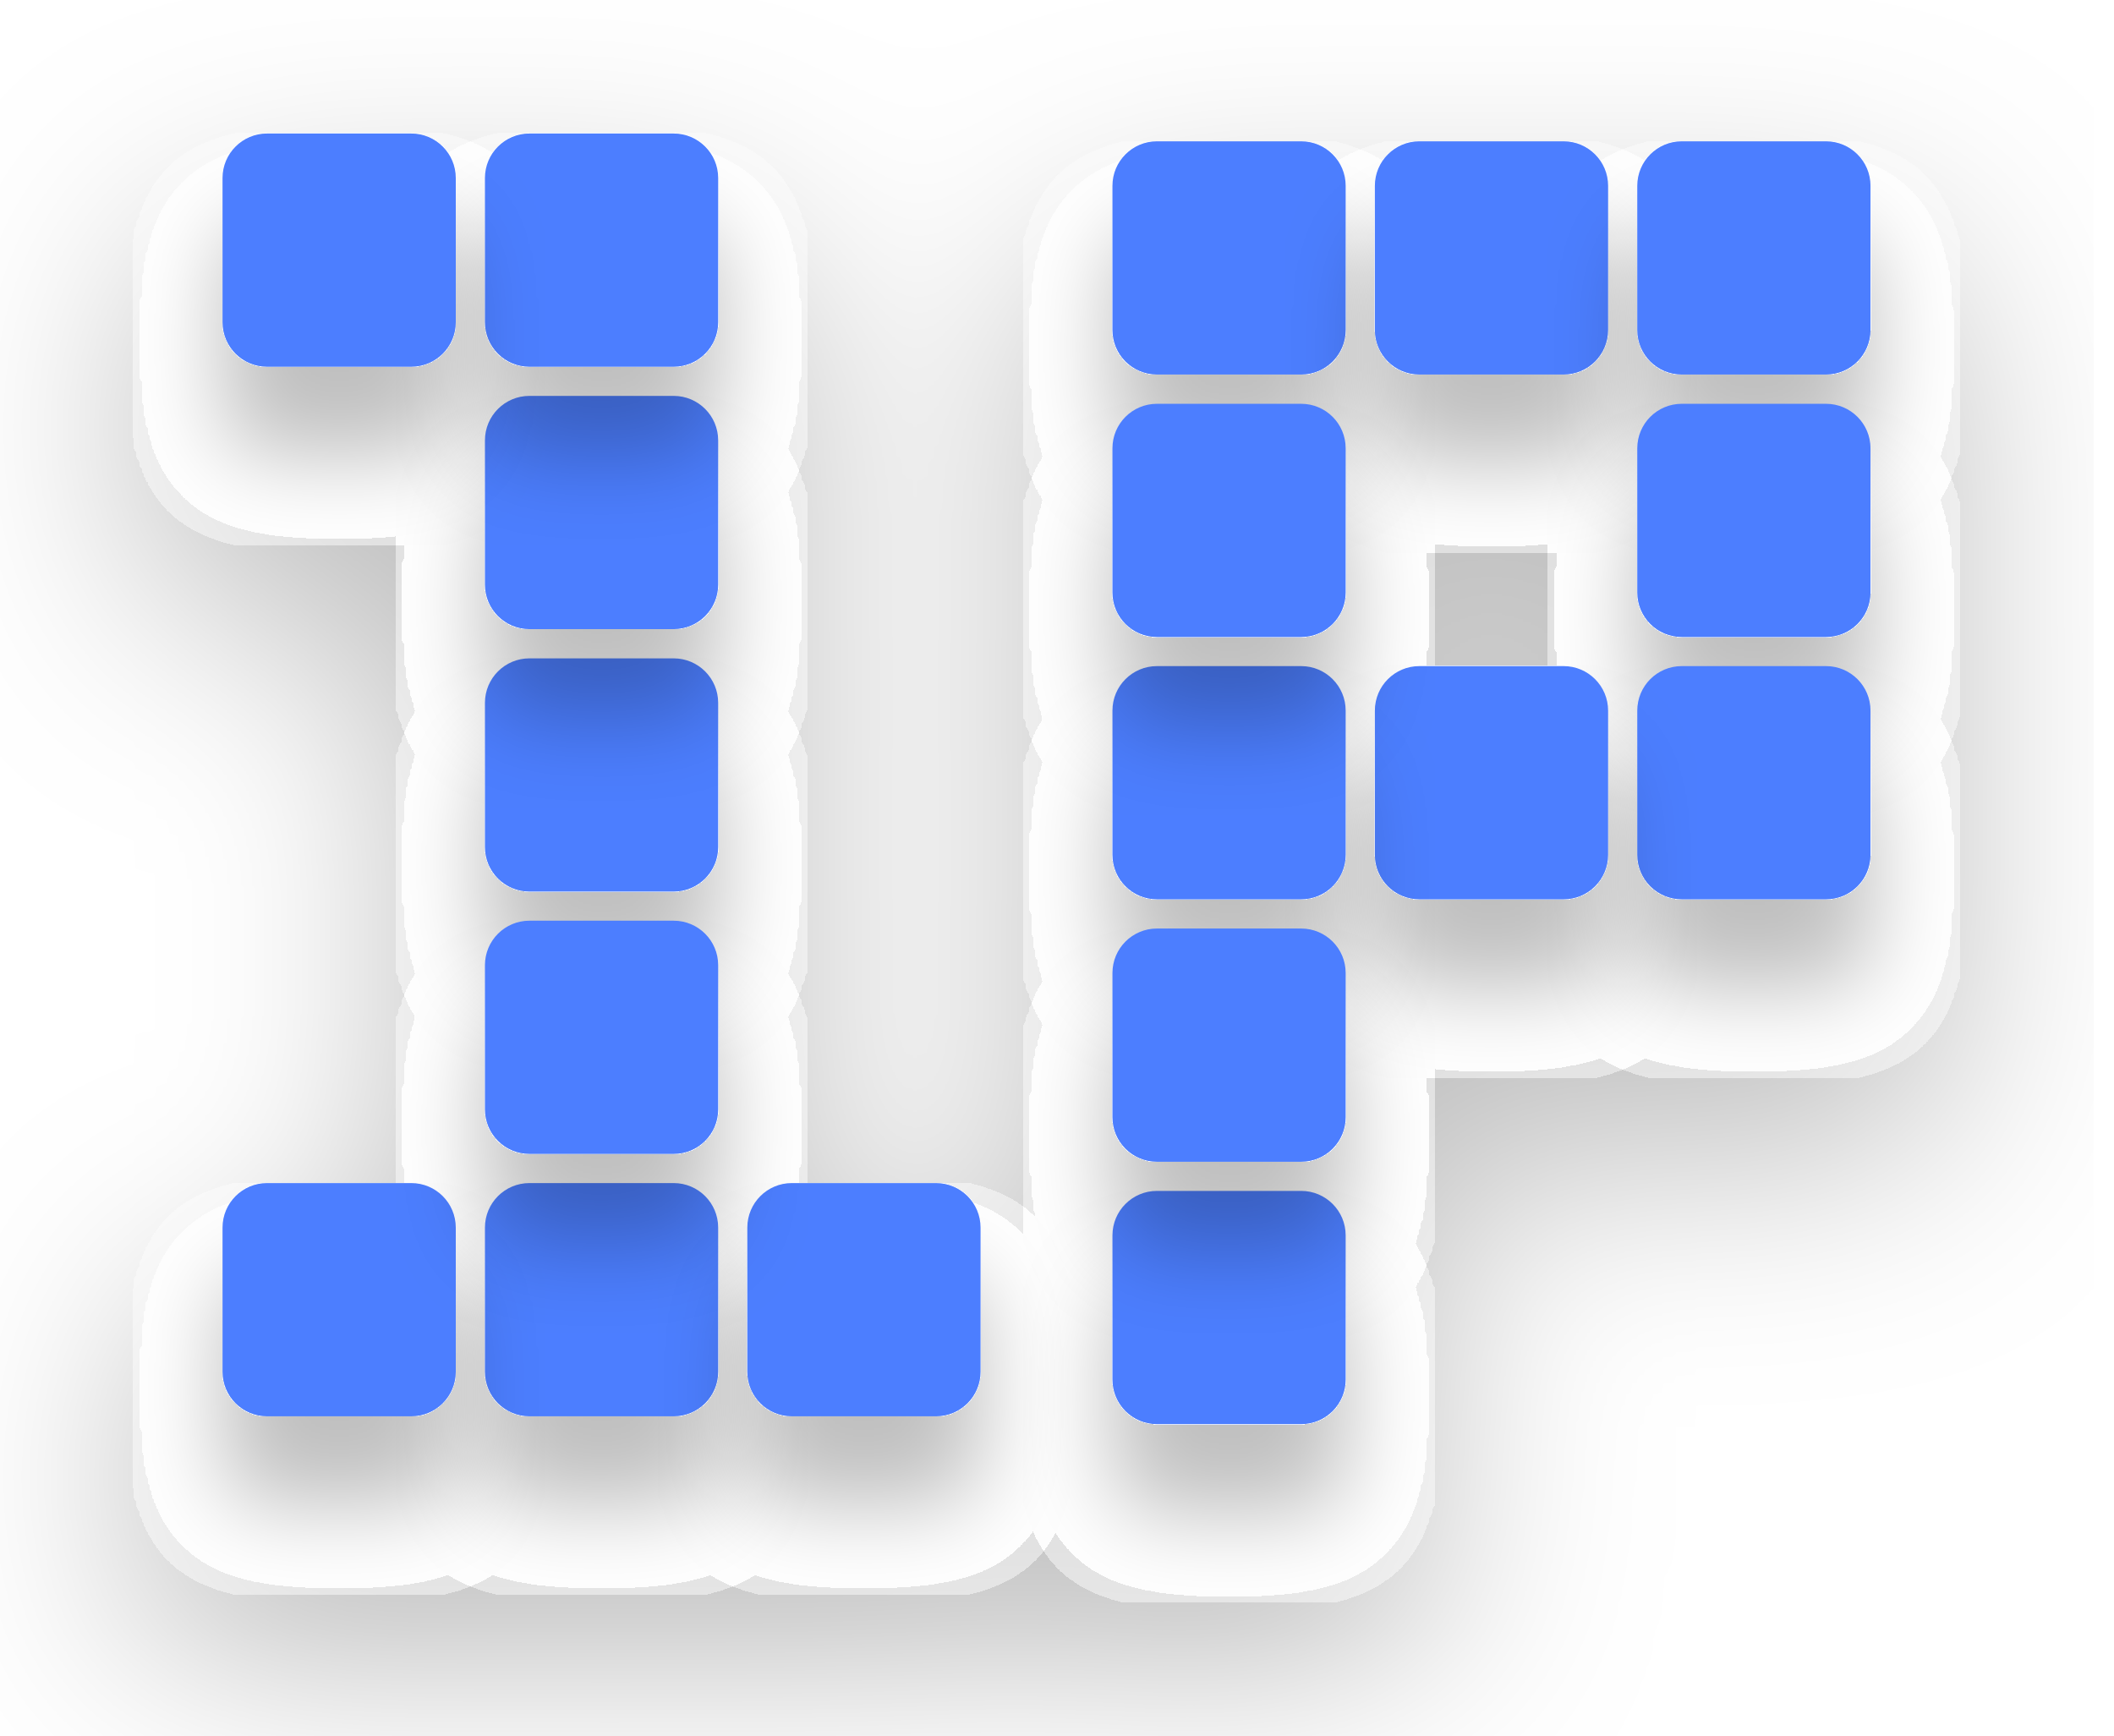
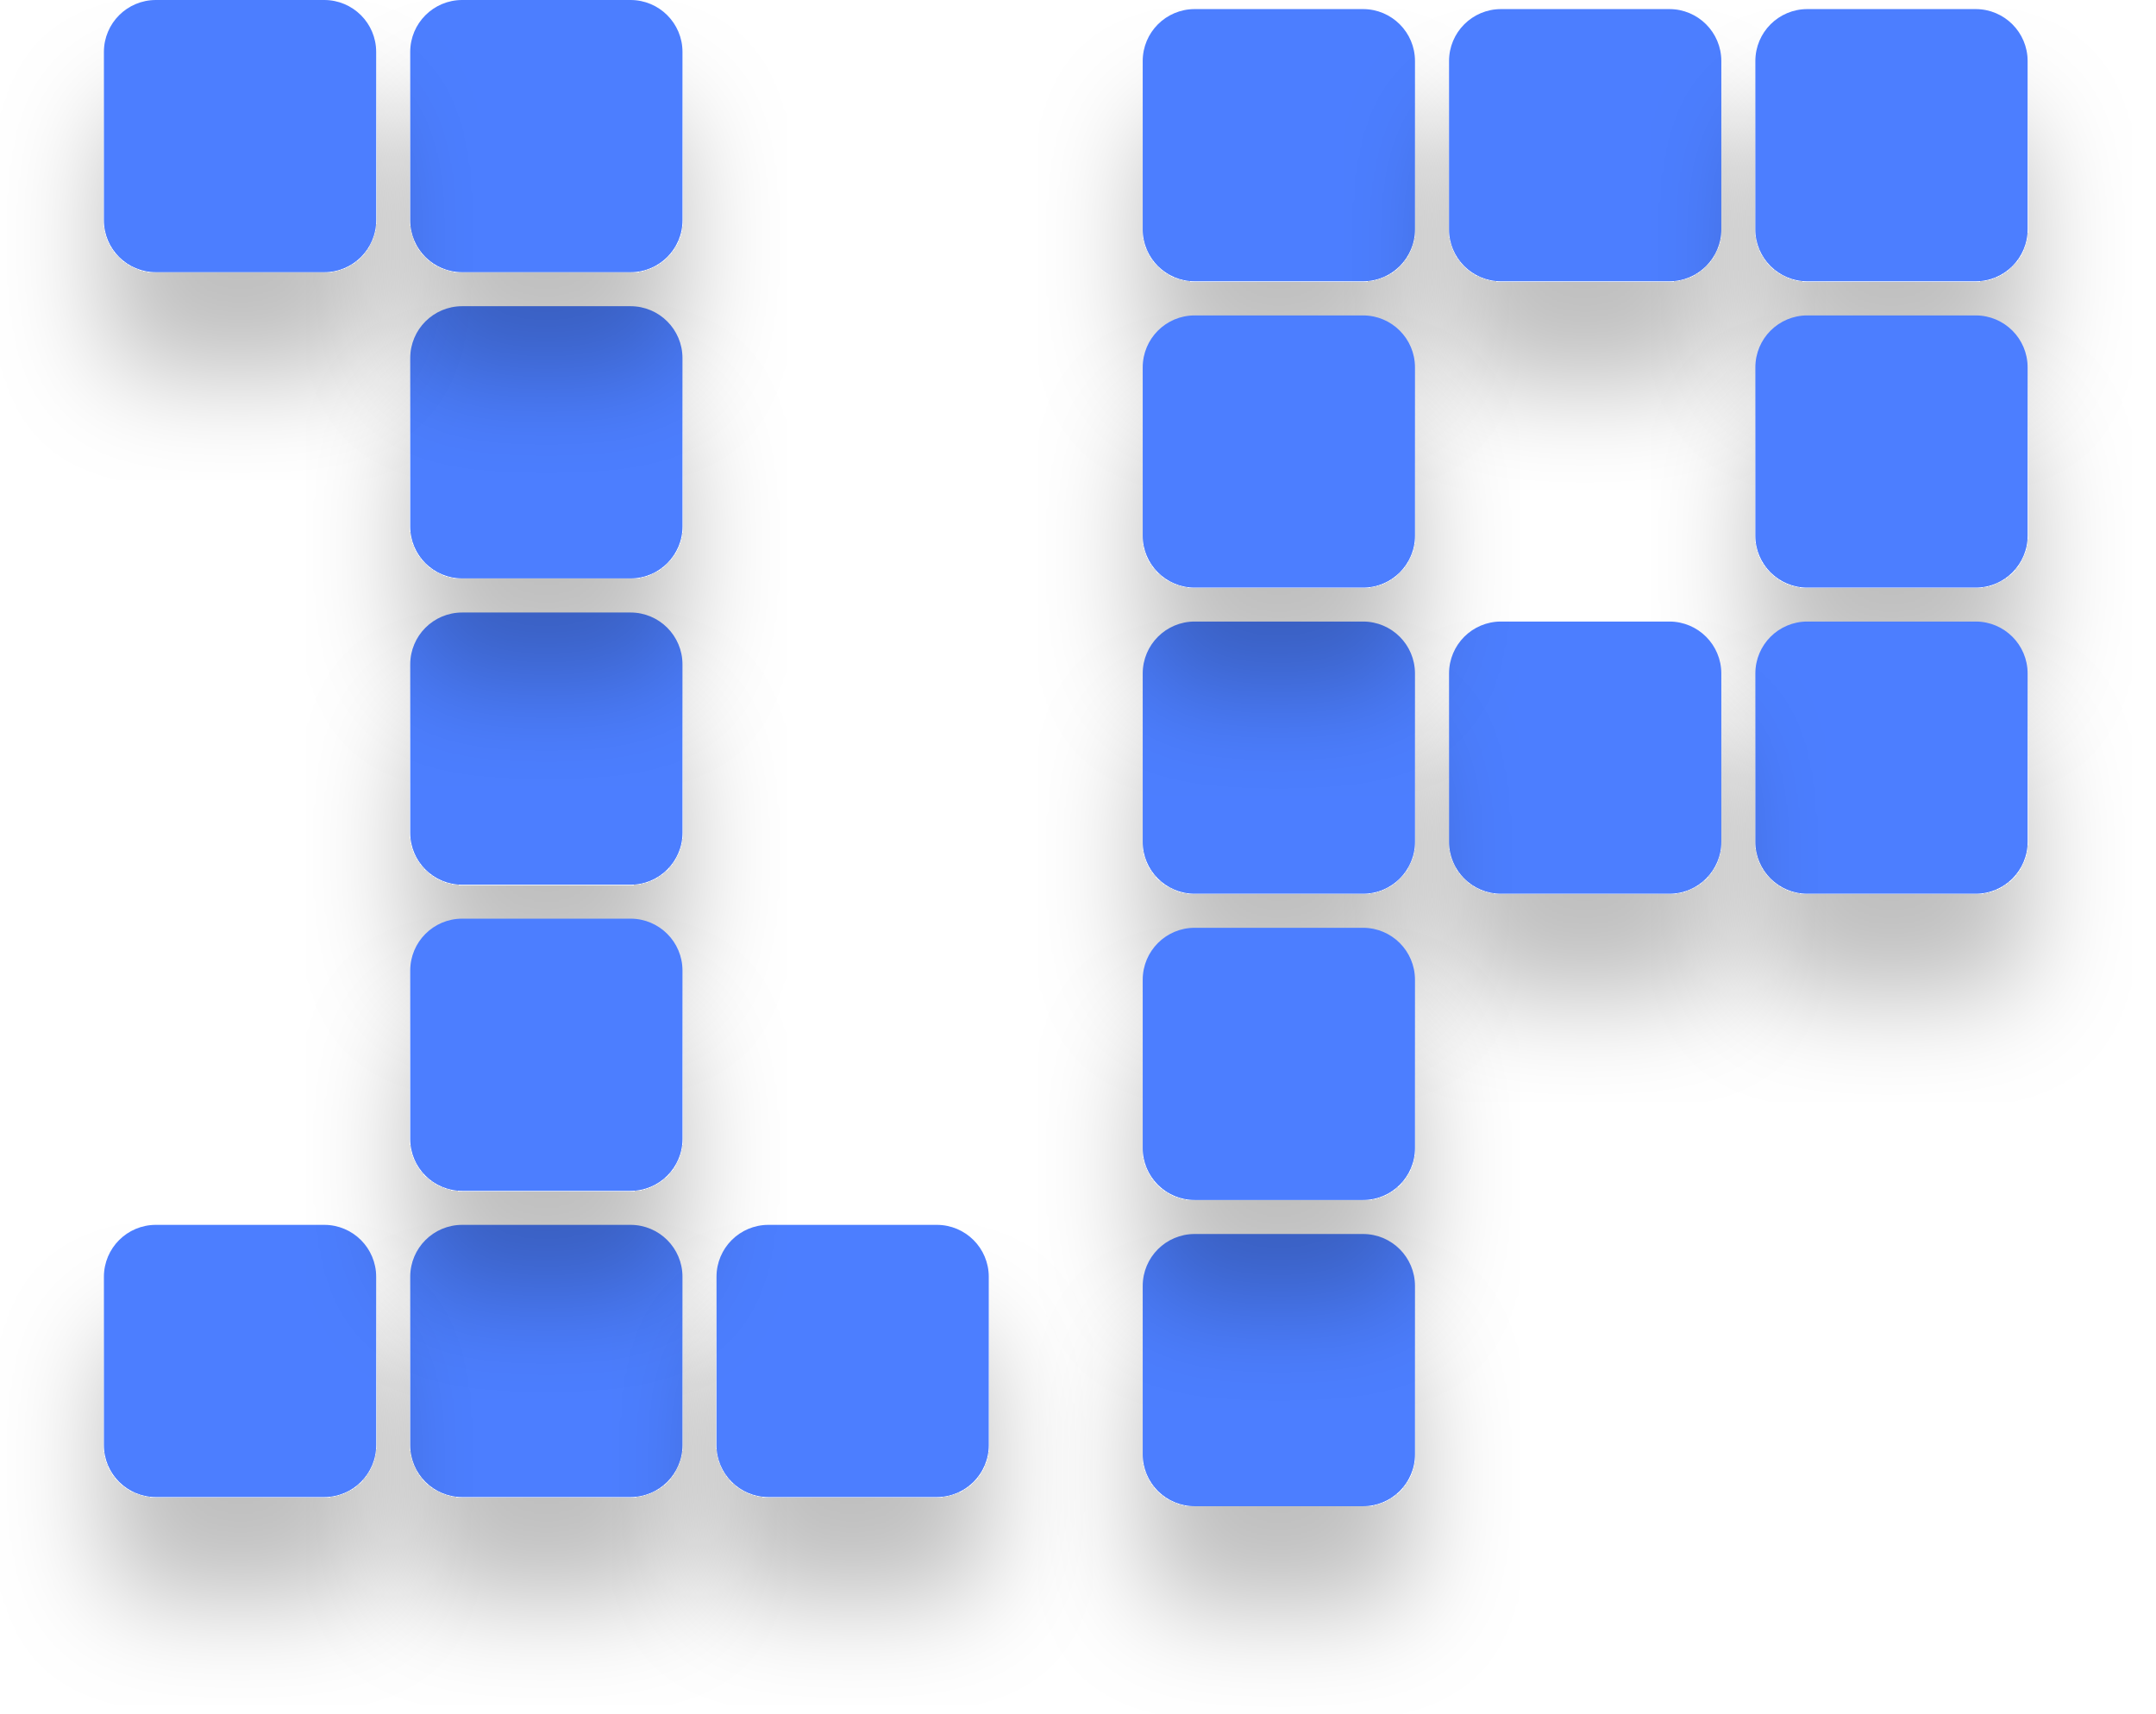
- <svg xmlns="http://www.w3.org/2000/svg" width="95" height="78" viewBox="0 0 95 78" fill="none">
+ <svg xmlns="http://www.w3.org/2000/svg" width="83" height="66" viewBox="0 0 83 66" fill="none">
  <g filter="url(#filter0_d_2109_1895)">
-     <g filter="url(#filter1_d_2109_1895)">
-       <rect x="21.792" y="29.586" width="10.482" height="10.482" rx="2" fill="#4C7EFF" />
-     </g>
-     <g filter="url(#filter2_d_2109_1895)">
-       <rect x="49.991" y="6.35" width="10.482" height="10.482" rx="2" fill="#4C7EFF" />
-     </g>
-     <g filter="url(#filter3_d_2109_1895)">
-       <rect x="61.784" y="6.35" width="10.482" height="10.482" rx="2" fill="#4C7EFF" />
-     </g>
-     <g filter="url(#filter4_d_2109_1895)">
-       <rect x="73.576" y="6.35" width="10.482" height="10.482" rx="2" fill="#4C7EFF" />
-     </g>
-     <g filter="url(#filter5_d_2109_1895)">
-       <rect x="73.576" y="18.146" width="10.482" height="10.482" rx="2" fill="#4C7EFF" />
-     </g>
-     <g filter="url(#filter6_d_2109_1895)">
-       <rect x="73.576" y="29.934" width="10.482" height="10.482" rx="2" fill="#4C7EFF" />
-     </g>
-     <g filter="url(#filter7_d_2109_1895)">
-       <rect x="61.784" y="29.934" width="10.482" height="10.482" rx="2" fill="#4C7EFF" />
-     </g>
-     <g filter="url(#filter8_d_2109_1895)">
-       <rect x="21.792" y="53.166" width="10.482" height="10.482" rx="2" fill="#4C7EFF" />
-     </g>
-     <g filter="url(#filter9_d_2109_1895)">
-       <rect x="33.583" y="53.166" width="10.482" height="10.482" rx="2" fill="#4C7EFF" />
-     </g>
-     <g filter="url(#filter10_d_2109_1895)">
-       <rect x="10" y="53.166" width="10.482" height="10.482" rx="2" fill="#4C7EFF" />
-     </g>
-     <g filter="url(#filter11_d_2109_1895)">
-       <rect x="21.792" y="41.375" width="10.482" height="10.482" rx="2" fill="#4C7EFF" />
-     </g>
-     <g filter="url(#filter12_d_2109_1895)">
-       <rect x="21.792" y="17.791" width="10.482" height="10.482" rx="2" fill="#4C7EFF" />
-     </g>
-     <g filter="url(#filter13_d_2109_1895)">
-       <rect x="21.792" y="6" width="10.482" height="10.482" rx="2" fill="#4C7EFF" />
-     </g>
-     <g filter="url(#filter14_d_2109_1895)">
-       <rect x="10" y="6" width="10.482" height="10.482" rx="2" fill="#4C7EFF" />
-     </g>
-     <g filter="url(#filter15_d_2109_1895)">
-       <rect x="49.991" y="53.518" width="10.482" height="10.482" rx="2" fill="#4C7EFF" />
-     </g>
-     <g filter="url(#filter16_d_2109_1895)">
-       <rect x="49.991" y="29.934" width="10.482" height="10.482" rx="2" fill="#4C7EFF" />
-     </g>
-     <g filter="url(#filter17_d_2109_1895)">
-       <rect x="49.991" y="18.146" width="10.482" height="10.482" rx="2" fill="#4C7EFF" />
-     </g>
-     <g filter="url(#filter18_d_2109_1895)">
-       <rect x="49.991" y="41.727" width="10.482" height="10.482" rx="2" fill="#4C7EFF" />
-     </g>
+     <rect x="15.792" y="23.586" width="10.482" height="10.482" rx="2" fill="#4C7EFF" />
+   </g>
+   <g filter="url(#filter1_d_2109_1895)">
+     <rect x="43.991" y="0.35" width="10.482" height="10.482" rx="2" fill="#4C7EFF" />
+   </g>
+   <g filter="url(#filter2_d_2109_1895)">
+     <rect x="55.784" y="0.35" width="10.482" height="10.482" rx="2" fill="#4C7EFF" />
+   </g>
+   <g filter="url(#filter3_d_2109_1895)">
+     <rect x="67.576" y="0.35" width="10.482" height="10.482" rx="2" fill="#4C7EFF" />
+   </g>
+   <g filter="url(#filter4_d_2109_1895)">
+     <rect x="67.576" y="12.146" width="10.482" height="10.482" rx="2" fill="#4C7EFF" />
+   </g>
+   <g filter="url(#filter5_d_2109_1895)">
+     <rect x="67.576" y="23.934" width="10.482" height="10.482" rx="2" fill="#4C7EFF" />
+   </g>
+   <g filter="url(#filter6_d_2109_1895)">
+     <rect x="55.784" y="23.934" width="10.482" height="10.482" rx="2" fill="#4C7EFF" />
+   </g>
+   <g filter="url(#filter7_d_2109_1895)">
+     <rect x="15.792" y="47.166" width="10.482" height="10.482" rx="2" fill="#4C7EFF" />
+   </g>
+   <g filter="url(#filter8_d_2109_1895)">
+     <rect x="27.583" y="47.166" width="10.482" height="10.482" rx="2" fill="#4C7EFF" />
+   </g>
+   <g filter="url(#filter9_d_2109_1895)">
+     <rect x="4" y="47.166" width="10.482" height="10.482" rx="2" fill="#4C7EFF" />
+   </g>
+   <g filter="url(#filter10_d_2109_1895)">
+     <rect x="15.792" y="35.375" width="10.482" height="10.482" rx="2" fill="#4C7EFF" />
+   </g>
+   <g filter="url(#filter11_d_2109_1895)">
+     <rect x="15.792" y="11.791" width="10.482" height="10.482" rx="2" fill="#4C7EFF" />
+   </g>
+   <g filter="url(#filter12_d_2109_1895)">
+     <rect x="15.792" width="10.482" height="10.482" rx="2" fill="#4C7EFF" />
+   </g>
+   <g filter="url(#filter13_d_2109_1895)">
+     <rect x="4" width="10.482" height="10.482" rx="2" fill="#4C7EFF" />
+   </g>
+   <g filter="url(#filter14_d_2109_1895)">
+     <rect x="43.991" y="47.518" width="10.482" height="10.482" rx="2" fill="#4C7EFF" />
+   </g>
+   <g filter="url(#filter15_d_2109_1895)">
+     <rect x="43.991" y="23.934" width="10.482" height="10.482" rx="2" fill="#4C7EFF" />
+   </g>
+   <g filter="url(#filter16_d_2109_1895)">
+     <rect x="43.991" y="12.146" width="10.482" height="10.482" rx="2" fill="#4C7EFF" />
+   </g>
+   <g filter="url(#filter17_d_2109_1895)">
+     <rect x="43.991" y="35.727" width="10.482" height="10.482" rx="2" fill="#4C7EFF" />
  </g>
  <defs>
-     <filter id="filter0_d_2109_1895" x="0" y="0" width="94.058" height="77.999" filterUnits="userSpaceOnUse" color-interpolation-filters="sRGB">
-       <feFlood flood-opacity="0" result="BackgroundImageFix" />
-       <feColorMatrix in="SourceAlpha" type="matrix" values="0 0 0 0 0 0 0 0 0 0 0 0 0 0 0 0 0 0 127 0" result="hardAlpha" />
-       <feOffset dy="4" />
-       <feGaussianBlur stdDeviation="5" />
-       <feComposite in2="hardAlpha" operator="out" />
-       <feColorMatrix type="matrix" values="0 0 0 0 0 0 0 0 0 0 0 0 0 0 0 0 0 0 0.25 0" />
-       <feBlend mode="normal" in2="BackgroundImageFix" result="effect1_dropShadow_2109_1895" />
-       <feBlend mode="normal" in="SourceGraphic" in2="effect1_dropShadow_2109_1895" result="shape" />
-     </filter>
-     <filter id="filter1_d_2109_1895" x="17.792" y="29.586" width="18.481" height="18.481" filterUnits="userSpaceOnUse" color-interpolation-filters="sRGB">
-       <feFlood flood-opacity="0" result="BackgroundImageFix" />
-       <feColorMatrix in="SourceAlpha" type="matrix" values="0 0 0 0 0 0 0 0 0 0 0 0 0 0 0 0 0 0 127 0" result="hardAlpha" />
-       <feOffset dy="4" />
-       <feGaussianBlur stdDeviation="2" />
-       <feComposite in2="hardAlpha" operator="out" />
-       <feColorMatrix type="matrix" values="0 0 0 0 0 0 0 0 0 0 0 0 0 0 0 0 0 0 0.25 0" />
-       <feBlend mode="normal" in2="BackgroundImageFix" result="effect1_dropShadow_2109_1895" />
-       <feBlend mode="normal" in="SourceGraphic" in2="effect1_dropShadow_2109_1895" result="shape" />
-     </filter>
-     <filter id="filter2_d_2109_1895" x="45.991" y="6.35" width="18.481" height="18.481" filterUnits="userSpaceOnUse" color-interpolation-filters="sRGB">
-       <feFlood flood-opacity="0" result="BackgroundImageFix" />
-       <feColorMatrix in="SourceAlpha" type="matrix" values="0 0 0 0 0 0 0 0 0 0 0 0 0 0 0 0 0 0 127 0" result="hardAlpha" />
-       <feOffset dy="4" />
-       <feGaussianBlur stdDeviation="2" />
-       <feComposite in2="hardAlpha" operator="out" />
-       <feColorMatrix type="matrix" values="0 0 0 0 0 0 0 0 0 0 0 0 0 0 0 0 0 0 0.25 0" />
-       <feBlend mode="normal" in2="BackgroundImageFix" result="effect1_dropShadow_2109_1895" />
-       <feBlend mode="normal" in="SourceGraphic" in2="effect1_dropShadow_2109_1895" result="shape" />
-     </filter>
-     <filter id="filter3_d_2109_1895" x="57.784" y="6.35" width="18.481" height="18.481" filterUnits="userSpaceOnUse" color-interpolation-filters="sRGB">
-       <feFlood flood-opacity="0" result="BackgroundImageFix" />
-       <feColorMatrix in="SourceAlpha" type="matrix" values="0 0 0 0 0 0 0 0 0 0 0 0 0 0 0 0 0 0 127 0" result="hardAlpha" />
-       <feOffset dy="4" />
-       <feGaussianBlur stdDeviation="2" />
-       <feComposite in2="hardAlpha" operator="out" />
-       <feColorMatrix type="matrix" values="0 0 0 0 0 0 0 0 0 0 0 0 0 0 0 0 0 0 0.25 0" />
-       <feBlend mode="normal" in2="BackgroundImageFix" result="effect1_dropShadow_2109_1895" />
-       <feBlend mode="normal" in="SourceGraphic" in2="effect1_dropShadow_2109_1895" result="shape" />
-     </filter>
-     <filter id="filter4_d_2109_1895" x="69.576" y="6.35" width="18.481" height="18.481" filterUnits="userSpaceOnUse" color-interpolation-filters="sRGB">
-       <feFlood flood-opacity="0" result="BackgroundImageFix" />
-       <feColorMatrix in="SourceAlpha" type="matrix" values="0 0 0 0 0 0 0 0 0 0 0 0 0 0 0 0 0 0 127 0" result="hardAlpha" />
-       <feOffset dy="4" />
-       <feGaussianBlur stdDeviation="2" />
-       <feComposite in2="hardAlpha" operator="out" />
-       <feColorMatrix type="matrix" values="0 0 0 0 0 0 0 0 0 0 0 0 0 0 0 0 0 0 0.25 0" />
-       <feBlend mode="normal" in2="BackgroundImageFix" result="effect1_dropShadow_2109_1895" />
-       <feBlend mode="normal" in="SourceGraphic" in2="effect1_dropShadow_2109_1895" result="shape" />
-     </filter>
-     <filter id="filter5_d_2109_1895" x="69.576" y="18.146" width="18.481" height="18.481" filterUnits="userSpaceOnUse" color-interpolation-filters="sRGB">
-       <feFlood flood-opacity="0" result="BackgroundImageFix" />
-       <feColorMatrix in="SourceAlpha" type="matrix" values="0 0 0 0 0 0 0 0 0 0 0 0 0 0 0 0 0 0 127 0" result="hardAlpha" />
-       <feOffset dy="4" />
-       <feGaussianBlur stdDeviation="2" />
-       <feComposite in2="hardAlpha" operator="out" />
-       <feColorMatrix type="matrix" values="0 0 0 0 0 0 0 0 0 0 0 0 0 0 0 0 0 0 0.25 0" />
-       <feBlend mode="normal" in2="BackgroundImageFix" result="effect1_dropShadow_2109_1895" />
-       <feBlend mode="normal" in="SourceGraphic" in2="effect1_dropShadow_2109_1895" result="shape" />
-     </filter>
-     <filter id="filter6_d_2109_1895" x="69.576" y="29.934" width="18.481" height="18.481" filterUnits="userSpaceOnUse" color-interpolation-filters="sRGB">
-       <feFlood flood-opacity="0" result="BackgroundImageFix" />
-       <feColorMatrix in="SourceAlpha" type="matrix" values="0 0 0 0 0 0 0 0 0 0 0 0 0 0 0 0 0 0 127 0" result="hardAlpha" />
-       <feOffset dy="4" />
-       <feGaussianBlur stdDeviation="2" />
-       <feComposite in2="hardAlpha" operator="out" />
-       <feColorMatrix type="matrix" values="0 0 0 0 0 0 0 0 0 0 0 0 0 0 0 0 0 0 0.25 0" />
-       <feBlend mode="normal" in2="BackgroundImageFix" result="effect1_dropShadow_2109_1895" />
-       <feBlend mode="normal" in="SourceGraphic" in2="effect1_dropShadow_2109_1895" result="shape" />
-     </filter>
-     <filter id="filter7_d_2109_1895" x="57.784" y="29.934" width="18.481" height="18.481" filterUnits="userSpaceOnUse" color-interpolation-filters="sRGB">
-       <feFlood flood-opacity="0" result="BackgroundImageFix" />
-       <feColorMatrix in="SourceAlpha" type="matrix" values="0 0 0 0 0 0 0 0 0 0 0 0 0 0 0 0 0 0 127 0" result="hardAlpha" />
-       <feOffset dy="4" />
-       <feGaussianBlur stdDeviation="2" />
-       <feComposite in2="hardAlpha" operator="out" />
-       <feColorMatrix type="matrix" values="0 0 0 0 0 0 0 0 0 0 0 0 0 0 0 0 0 0 0.25 0" />
-       <feBlend mode="normal" in2="BackgroundImageFix" result="effect1_dropShadow_2109_1895" />
-       <feBlend mode="normal" in="SourceGraphic" in2="effect1_dropShadow_2109_1895" result="shape" />
-     </filter>
-     <filter id="filter8_d_2109_1895" x="17.792" y="53.166" width="18.481" height="18.481" filterUnits="userSpaceOnUse" color-interpolation-filters="sRGB">
-       <feFlood flood-opacity="0" result="BackgroundImageFix" />
-       <feColorMatrix in="SourceAlpha" type="matrix" values="0 0 0 0 0 0 0 0 0 0 0 0 0 0 0 0 0 0 127 0" result="hardAlpha" />
-       <feOffset dy="4" />
-       <feGaussianBlur stdDeviation="2" />
-       <feComposite in2="hardAlpha" operator="out" />
-       <feColorMatrix type="matrix" values="0 0 0 0 0 0 0 0 0 0 0 0 0 0 0 0 0 0 0.25 0" />
-       <feBlend mode="normal" in2="BackgroundImageFix" result="effect1_dropShadow_2109_1895" />
-       <feBlend mode="normal" in="SourceGraphic" in2="effect1_dropShadow_2109_1895" result="shape" />
-     </filter>
-     <filter id="filter9_d_2109_1895" x="29.583" y="53.166" width="18.481" height="18.481" filterUnits="userSpaceOnUse" color-interpolation-filters="sRGB">
-       <feFlood flood-opacity="0" result="BackgroundImageFix" />
-       <feColorMatrix in="SourceAlpha" type="matrix" values="0 0 0 0 0 0 0 0 0 0 0 0 0 0 0 0 0 0 127 0" result="hardAlpha" />
-       <feOffset dy="4" />
-       <feGaussianBlur stdDeviation="2" />
-       <feComposite in2="hardAlpha" operator="out" />
-       <feColorMatrix type="matrix" values="0 0 0 0 0 0 0 0 0 0 0 0 0 0 0 0 0 0 0.25 0" />
-       <feBlend mode="normal" in2="BackgroundImageFix" result="effect1_dropShadow_2109_1895" />
-       <feBlend mode="normal" in="SourceGraphic" in2="effect1_dropShadow_2109_1895" result="shape" />
-     </filter>
-     <filter id="filter10_d_2109_1895" x="6" y="53.166" width="18.481" height="18.481" filterUnits="userSpaceOnUse" color-interpolation-filters="sRGB">
-       <feFlood flood-opacity="0" result="BackgroundImageFix" />
-       <feColorMatrix in="SourceAlpha" type="matrix" values="0 0 0 0 0 0 0 0 0 0 0 0 0 0 0 0 0 0 127 0" result="hardAlpha" />
-       <feOffset dy="4" />
-       <feGaussianBlur stdDeviation="2" />
-       <feComposite in2="hardAlpha" operator="out" />
-       <feColorMatrix type="matrix" values="0 0 0 0 0 0 0 0 0 0 0 0 0 0 0 0 0 0 0.25 0" />
-       <feBlend mode="normal" in2="BackgroundImageFix" result="effect1_dropShadow_2109_1895" />
-       <feBlend mode="normal" in="SourceGraphic" in2="effect1_dropShadow_2109_1895" result="shape" />
-     </filter>
-     <filter id="filter11_d_2109_1895" x="17.792" y="41.375" width="18.481" height="18.481" filterUnits="userSpaceOnUse" color-interpolation-filters="sRGB">
-       <feFlood flood-opacity="0" result="BackgroundImageFix" />
-       <feColorMatrix in="SourceAlpha" type="matrix" values="0 0 0 0 0 0 0 0 0 0 0 0 0 0 0 0 0 0 127 0" result="hardAlpha" />
-       <feOffset dy="4" />
-       <feGaussianBlur stdDeviation="2" />
-       <feComposite in2="hardAlpha" operator="out" />
-       <feColorMatrix type="matrix" values="0 0 0 0 0 0 0 0 0 0 0 0 0 0 0 0 0 0 0.25 0" />
-       <feBlend mode="normal" in2="BackgroundImageFix" result="effect1_dropShadow_2109_1895" />
-       <feBlend mode="normal" in="SourceGraphic" in2="effect1_dropShadow_2109_1895" result="shape" />
-     </filter>
-     <filter id="filter12_d_2109_1895" x="17.792" y="17.791" width="18.481" height="18.481" filterUnits="userSpaceOnUse" color-interpolation-filters="sRGB">
-       <feFlood flood-opacity="0" result="BackgroundImageFix" />
-       <feColorMatrix in="SourceAlpha" type="matrix" values="0 0 0 0 0 0 0 0 0 0 0 0 0 0 0 0 0 0 127 0" result="hardAlpha" />
-       <feOffset dy="4" />
-       <feGaussianBlur stdDeviation="2" />
-       <feComposite in2="hardAlpha" operator="out" />
-       <feColorMatrix type="matrix" values="0 0 0 0 0 0 0 0 0 0 0 0 0 0 0 0 0 0 0.25 0" />
-       <feBlend mode="normal" in2="BackgroundImageFix" result="effect1_dropShadow_2109_1895" />
-       <feBlend mode="normal" in="SourceGraphic" in2="effect1_dropShadow_2109_1895" result="shape" />
-     </filter>
-     <filter id="filter13_d_2109_1895" x="17.792" y="6" width="18.481" height="18.481" filterUnits="userSpaceOnUse" color-interpolation-filters="sRGB">
-       <feFlood flood-opacity="0" result="BackgroundImageFix" />
-       <feColorMatrix in="SourceAlpha" type="matrix" values="0 0 0 0 0 0 0 0 0 0 0 0 0 0 0 0 0 0 127 0" result="hardAlpha" />
-       <feOffset dy="4" />
-       <feGaussianBlur stdDeviation="2" />
-       <feComposite in2="hardAlpha" operator="out" />
-       <feColorMatrix type="matrix" values="0 0 0 0 0 0 0 0 0 0 0 0 0 0 0 0 0 0 0.25 0" />
-       <feBlend mode="normal" in2="BackgroundImageFix" result="effect1_dropShadow_2109_1895" />
-       <feBlend mode="normal" in="SourceGraphic" in2="effect1_dropShadow_2109_1895" result="shape" />
-     </filter>
-     <filter id="filter14_d_2109_1895" x="6" y="6" width="18.481" height="18.481" filterUnits="userSpaceOnUse" color-interpolation-filters="sRGB">
-       <feFlood flood-opacity="0" result="BackgroundImageFix" />
-       <feColorMatrix in="SourceAlpha" type="matrix" values="0 0 0 0 0 0 0 0 0 0 0 0 0 0 0 0 0 0 127 0" result="hardAlpha" />
-       <feOffset dy="4" />
-       <feGaussianBlur stdDeviation="2" />
-       <feComposite in2="hardAlpha" operator="out" />
-       <feColorMatrix type="matrix" values="0 0 0 0 0 0 0 0 0 0 0 0 0 0 0 0 0 0 0.25 0" />
-       <feBlend mode="normal" in2="BackgroundImageFix" result="effect1_dropShadow_2109_1895" />
-       <feBlend mode="normal" in="SourceGraphic" in2="effect1_dropShadow_2109_1895" result="shape" />
-     </filter>
-     <filter id="filter15_d_2109_1895" x="45.991" y="53.518" width="18.481" height="18.481" filterUnits="userSpaceOnUse" color-interpolation-filters="sRGB">
-       <feFlood flood-opacity="0" result="BackgroundImageFix" />
-       <feColorMatrix in="SourceAlpha" type="matrix" values="0 0 0 0 0 0 0 0 0 0 0 0 0 0 0 0 0 0 127 0" result="hardAlpha" />
-       <feOffset dy="4" />
-       <feGaussianBlur stdDeviation="2" />
-       <feComposite in2="hardAlpha" operator="out" />
-       <feColorMatrix type="matrix" values="0 0 0 0 0 0 0 0 0 0 0 0 0 0 0 0 0 0 0.25 0" />
-       <feBlend mode="normal" in2="BackgroundImageFix" result="effect1_dropShadow_2109_1895" />
-       <feBlend mode="normal" in="SourceGraphic" in2="effect1_dropShadow_2109_1895" result="shape" />
-     </filter>
-     <filter id="filter16_d_2109_1895" x="45.991" y="29.934" width="18.481" height="18.481" filterUnits="userSpaceOnUse" color-interpolation-filters="sRGB">
-       <feFlood flood-opacity="0" result="BackgroundImageFix" />
-       <feColorMatrix in="SourceAlpha" type="matrix" values="0 0 0 0 0 0 0 0 0 0 0 0 0 0 0 0 0 0 127 0" result="hardAlpha" />
-       <feOffset dy="4" />
-       <feGaussianBlur stdDeviation="2" />
-       <feComposite in2="hardAlpha" operator="out" />
-       <feColorMatrix type="matrix" values="0 0 0 0 0 0 0 0 0 0 0 0 0 0 0 0 0 0 0.25 0" />
-       <feBlend mode="normal" in2="BackgroundImageFix" result="effect1_dropShadow_2109_1895" />
-       <feBlend mode="normal" in="SourceGraphic" in2="effect1_dropShadow_2109_1895" result="shape" />
-     </filter>
-     <filter id="filter17_d_2109_1895" x="45.991" y="18.146" width="18.481" height="18.481" filterUnits="userSpaceOnUse" color-interpolation-filters="sRGB">
-       <feFlood flood-opacity="0" result="BackgroundImageFix" />
-       <feColorMatrix in="SourceAlpha" type="matrix" values="0 0 0 0 0 0 0 0 0 0 0 0 0 0 0 0 0 0 127 0" result="hardAlpha" />
-       <feOffset dy="4" />
-       <feGaussianBlur stdDeviation="2" />
-       <feComposite in2="hardAlpha" operator="out" />
-       <feColorMatrix type="matrix" values="0 0 0 0 0 0 0 0 0 0 0 0 0 0 0 0 0 0 0.25 0" />
-       <feBlend mode="normal" in2="BackgroundImageFix" result="effect1_dropShadow_2109_1895" />
-       <feBlend mode="normal" in="SourceGraphic" in2="effect1_dropShadow_2109_1895" result="shape" />
-     </filter>
-     <filter id="filter18_d_2109_1895" x="45.991" y="41.727" width="18.481" height="18.481" filterUnits="userSpaceOnUse" color-interpolation-filters="sRGB">
+     <filter id="filter0_d_2109_1895" x="11.792" y="23.586" width="18.481" height="18.481" filterUnits="userSpaceOnUse" color-interpolation-filters="sRGB">
+       <feFlood flood-opacity="0" result="BackgroundImageFix" />
+       <feColorMatrix in="SourceAlpha" type="matrix" values="0 0 0 0 0 0 0 0 0 0 0 0 0 0 0 0 0 0 127 0" result="hardAlpha" />
+       <feOffset dy="4" />
+       <feGaussianBlur stdDeviation="2" />
+       <feComposite in2="hardAlpha" operator="out" />
+       <feColorMatrix type="matrix" values="0 0 0 0 0 0 0 0 0 0 0 0 0 0 0 0 0 0 0.25 0" />
+       <feBlend mode="normal" in2="BackgroundImageFix" result="effect1_dropShadow_2109_1895" />
+       <feBlend mode="normal" in="SourceGraphic" in2="effect1_dropShadow_2109_1895" result="shape" />
+     </filter>
+     <filter id="filter1_d_2109_1895" x="39.991" y="0.35" width="18.481" height="18.481" filterUnits="userSpaceOnUse" color-interpolation-filters="sRGB">
+       <feFlood flood-opacity="0" result="BackgroundImageFix" />
+       <feColorMatrix in="SourceAlpha" type="matrix" values="0 0 0 0 0 0 0 0 0 0 0 0 0 0 0 0 0 0 127 0" result="hardAlpha" />
+       <feOffset dy="4" />
+       <feGaussianBlur stdDeviation="2" />
+       <feComposite in2="hardAlpha" operator="out" />
+       <feColorMatrix type="matrix" values="0 0 0 0 0 0 0 0 0 0 0 0 0 0 0 0 0 0 0.25 0" />
+       <feBlend mode="normal" in2="BackgroundImageFix" result="effect1_dropShadow_2109_1895" />
+       <feBlend mode="normal" in="SourceGraphic" in2="effect1_dropShadow_2109_1895" result="shape" />
+     </filter>
+     <filter id="filter2_d_2109_1895" x="51.784" y="0.35" width="18.481" height="18.481" filterUnits="userSpaceOnUse" color-interpolation-filters="sRGB">
+       <feFlood flood-opacity="0" result="BackgroundImageFix" />
+       <feColorMatrix in="SourceAlpha" type="matrix" values="0 0 0 0 0 0 0 0 0 0 0 0 0 0 0 0 0 0 127 0" result="hardAlpha" />
+       <feOffset dy="4" />
+       <feGaussianBlur stdDeviation="2" />
+       <feComposite in2="hardAlpha" operator="out" />
+       <feColorMatrix type="matrix" values="0 0 0 0 0 0 0 0 0 0 0 0 0 0 0 0 0 0 0.25 0" />
+       <feBlend mode="normal" in2="BackgroundImageFix" result="effect1_dropShadow_2109_1895" />
+       <feBlend mode="normal" in="SourceGraphic" in2="effect1_dropShadow_2109_1895" result="shape" />
+     </filter>
+     <filter id="filter3_d_2109_1895" x="63.576" y="0.35" width="18.481" height="18.481" filterUnits="userSpaceOnUse" color-interpolation-filters="sRGB">
+       <feFlood flood-opacity="0" result="BackgroundImageFix" />
+       <feColorMatrix in="SourceAlpha" type="matrix" values="0 0 0 0 0 0 0 0 0 0 0 0 0 0 0 0 0 0 127 0" result="hardAlpha" />
+       <feOffset dy="4" />
+       <feGaussianBlur stdDeviation="2" />
+       <feComposite in2="hardAlpha" operator="out" />
+       <feColorMatrix type="matrix" values="0 0 0 0 0 0 0 0 0 0 0 0 0 0 0 0 0 0 0.25 0" />
+       <feBlend mode="normal" in2="BackgroundImageFix" result="effect1_dropShadow_2109_1895" />
+       <feBlend mode="normal" in="SourceGraphic" in2="effect1_dropShadow_2109_1895" result="shape" />
+     </filter>
+     <filter id="filter4_d_2109_1895" x="63.576" y="12.146" width="18.481" height="18.481" filterUnits="userSpaceOnUse" color-interpolation-filters="sRGB">
+       <feFlood flood-opacity="0" result="BackgroundImageFix" />
+       <feColorMatrix in="SourceAlpha" type="matrix" values="0 0 0 0 0 0 0 0 0 0 0 0 0 0 0 0 0 0 127 0" result="hardAlpha" />
+       <feOffset dy="4" />
+       <feGaussianBlur stdDeviation="2" />
+       <feComposite in2="hardAlpha" operator="out" />
+       <feColorMatrix type="matrix" values="0 0 0 0 0 0 0 0 0 0 0 0 0 0 0 0 0 0 0.25 0" />
+       <feBlend mode="normal" in2="BackgroundImageFix" result="effect1_dropShadow_2109_1895" />
+       <feBlend mode="normal" in="SourceGraphic" in2="effect1_dropShadow_2109_1895" result="shape" />
+     </filter>
+     <filter id="filter5_d_2109_1895" x="63.576" y="23.934" width="18.481" height="18.481" filterUnits="userSpaceOnUse" color-interpolation-filters="sRGB">
+       <feFlood flood-opacity="0" result="BackgroundImageFix" />
+       <feColorMatrix in="SourceAlpha" type="matrix" values="0 0 0 0 0 0 0 0 0 0 0 0 0 0 0 0 0 0 127 0" result="hardAlpha" />
+       <feOffset dy="4" />
+       <feGaussianBlur stdDeviation="2" />
+       <feComposite in2="hardAlpha" operator="out" />
+       <feColorMatrix type="matrix" values="0 0 0 0 0 0 0 0 0 0 0 0 0 0 0 0 0 0 0.25 0" />
+       <feBlend mode="normal" in2="BackgroundImageFix" result="effect1_dropShadow_2109_1895" />
+       <feBlend mode="normal" in="SourceGraphic" in2="effect1_dropShadow_2109_1895" result="shape" />
+     </filter>
+     <filter id="filter6_d_2109_1895" x="51.784" y="23.934" width="18.481" height="18.481" filterUnits="userSpaceOnUse" color-interpolation-filters="sRGB">
+       <feFlood flood-opacity="0" result="BackgroundImageFix" />
+       <feColorMatrix in="SourceAlpha" type="matrix" values="0 0 0 0 0 0 0 0 0 0 0 0 0 0 0 0 0 0 127 0" result="hardAlpha" />
+       <feOffset dy="4" />
+       <feGaussianBlur stdDeviation="2" />
+       <feComposite in2="hardAlpha" operator="out" />
+       <feColorMatrix type="matrix" values="0 0 0 0 0 0 0 0 0 0 0 0 0 0 0 0 0 0 0.25 0" />
+       <feBlend mode="normal" in2="BackgroundImageFix" result="effect1_dropShadow_2109_1895" />
+       <feBlend mode="normal" in="SourceGraphic" in2="effect1_dropShadow_2109_1895" result="shape" />
+     </filter>
+     <filter id="filter7_d_2109_1895" x="11.792" y="47.166" width="18.481" height="18.481" filterUnits="userSpaceOnUse" color-interpolation-filters="sRGB">
+       <feFlood flood-opacity="0" result="BackgroundImageFix" />
+       <feColorMatrix in="SourceAlpha" type="matrix" values="0 0 0 0 0 0 0 0 0 0 0 0 0 0 0 0 0 0 127 0" result="hardAlpha" />
+       <feOffset dy="4" />
+       <feGaussianBlur stdDeviation="2" />
+       <feComposite in2="hardAlpha" operator="out" />
+       <feColorMatrix type="matrix" values="0 0 0 0 0 0 0 0 0 0 0 0 0 0 0 0 0 0 0.25 0" />
+       <feBlend mode="normal" in2="BackgroundImageFix" result="effect1_dropShadow_2109_1895" />
+       <feBlend mode="normal" in="SourceGraphic" in2="effect1_dropShadow_2109_1895" result="shape" />
+     </filter>
+     <filter id="filter8_d_2109_1895" x="23.583" y="47.166" width="18.481" height="18.481" filterUnits="userSpaceOnUse" color-interpolation-filters="sRGB">
+       <feFlood flood-opacity="0" result="BackgroundImageFix" />
+       <feColorMatrix in="SourceAlpha" type="matrix" values="0 0 0 0 0 0 0 0 0 0 0 0 0 0 0 0 0 0 127 0" result="hardAlpha" />
+       <feOffset dy="4" />
+       <feGaussianBlur stdDeviation="2" />
+       <feComposite in2="hardAlpha" operator="out" />
+       <feColorMatrix type="matrix" values="0 0 0 0 0 0 0 0 0 0 0 0 0 0 0 0 0 0 0.25 0" />
+       <feBlend mode="normal" in2="BackgroundImageFix" result="effect1_dropShadow_2109_1895" />
+       <feBlend mode="normal" in="SourceGraphic" in2="effect1_dropShadow_2109_1895" result="shape" />
+     </filter>
+     <filter id="filter9_d_2109_1895" x="0" y="47.166" width="18.481" height="18.481" filterUnits="userSpaceOnUse" color-interpolation-filters="sRGB">
+       <feFlood flood-opacity="0" result="BackgroundImageFix" />
+       <feColorMatrix in="SourceAlpha" type="matrix" values="0 0 0 0 0 0 0 0 0 0 0 0 0 0 0 0 0 0 127 0" result="hardAlpha" />
+       <feOffset dy="4" />
+       <feGaussianBlur stdDeviation="2" />
+       <feComposite in2="hardAlpha" operator="out" />
+       <feColorMatrix type="matrix" values="0 0 0 0 0 0 0 0 0 0 0 0 0 0 0 0 0 0 0.25 0" />
+       <feBlend mode="normal" in2="BackgroundImageFix" result="effect1_dropShadow_2109_1895" />
+       <feBlend mode="normal" in="SourceGraphic" in2="effect1_dropShadow_2109_1895" result="shape" />
+     </filter>
+     <filter id="filter10_d_2109_1895" x="11.792" y="35.375" width="18.481" height="18.481" filterUnits="userSpaceOnUse" color-interpolation-filters="sRGB">
+       <feFlood flood-opacity="0" result="BackgroundImageFix" />
+       <feColorMatrix in="SourceAlpha" type="matrix" values="0 0 0 0 0 0 0 0 0 0 0 0 0 0 0 0 0 0 127 0" result="hardAlpha" />
+       <feOffset dy="4" />
+       <feGaussianBlur stdDeviation="2" />
+       <feComposite in2="hardAlpha" operator="out" />
+       <feColorMatrix type="matrix" values="0 0 0 0 0 0 0 0 0 0 0 0 0 0 0 0 0 0 0.25 0" />
+       <feBlend mode="normal" in2="BackgroundImageFix" result="effect1_dropShadow_2109_1895" />
+       <feBlend mode="normal" in="SourceGraphic" in2="effect1_dropShadow_2109_1895" result="shape" />
+     </filter>
+     <filter id="filter11_d_2109_1895" x="11.792" y="11.791" width="18.481" height="18.481" filterUnits="userSpaceOnUse" color-interpolation-filters="sRGB">
+       <feFlood flood-opacity="0" result="BackgroundImageFix" />
+       <feColorMatrix in="SourceAlpha" type="matrix" values="0 0 0 0 0 0 0 0 0 0 0 0 0 0 0 0 0 0 127 0" result="hardAlpha" />
+       <feOffset dy="4" />
+       <feGaussianBlur stdDeviation="2" />
+       <feComposite in2="hardAlpha" operator="out" />
+       <feColorMatrix type="matrix" values="0 0 0 0 0 0 0 0 0 0 0 0 0 0 0 0 0 0 0.25 0" />
+       <feBlend mode="normal" in2="BackgroundImageFix" result="effect1_dropShadow_2109_1895" />
+       <feBlend mode="normal" in="SourceGraphic" in2="effect1_dropShadow_2109_1895" result="shape" />
+     </filter>
+     <filter id="filter12_d_2109_1895" x="11.792" y="0" width="18.481" height="18.481" filterUnits="userSpaceOnUse" color-interpolation-filters="sRGB">
+       <feFlood flood-opacity="0" result="BackgroundImageFix" />
+       <feColorMatrix in="SourceAlpha" type="matrix" values="0 0 0 0 0 0 0 0 0 0 0 0 0 0 0 0 0 0 127 0" result="hardAlpha" />
+       <feOffset dy="4" />
+       <feGaussianBlur stdDeviation="2" />
+       <feComposite in2="hardAlpha" operator="out" />
+       <feColorMatrix type="matrix" values="0 0 0 0 0 0 0 0 0 0 0 0 0 0 0 0 0 0 0.25 0" />
+       <feBlend mode="normal" in2="BackgroundImageFix" result="effect1_dropShadow_2109_1895" />
+       <feBlend mode="normal" in="SourceGraphic" in2="effect1_dropShadow_2109_1895" result="shape" />
+     </filter>
+     <filter id="filter13_d_2109_1895" x="0" y="0" width="18.481" height="18.481" filterUnits="userSpaceOnUse" color-interpolation-filters="sRGB">
+       <feFlood flood-opacity="0" result="BackgroundImageFix" />
+       <feColorMatrix in="SourceAlpha" type="matrix" values="0 0 0 0 0 0 0 0 0 0 0 0 0 0 0 0 0 0 127 0" result="hardAlpha" />
+       <feOffset dy="4" />
+       <feGaussianBlur stdDeviation="2" />
+       <feComposite in2="hardAlpha" operator="out" />
+       <feColorMatrix type="matrix" values="0 0 0 0 0 0 0 0 0 0 0 0 0 0 0 0 0 0 0.25 0" />
+       <feBlend mode="normal" in2="BackgroundImageFix" result="effect1_dropShadow_2109_1895" />
+       <feBlend mode="normal" in="SourceGraphic" in2="effect1_dropShadow_2109_1895" result="shape" />
+     </filter>
+     <filter id="filter14_d_2109_1895" x="39.991" y="47.518" width="18.481" height="18.481" filterUnits="userSpaceOnUse" color-interpolation-filters="sRGB">
+       <feFlood flood-opacity="0" result="BackgroundImageFix" />
+       <feColorMatrix in="SourceAlpha" type="matrix" values="0 0 0 0 0 0 0 0 0 0 0 0 0 0 0 0 0 0 127 0" result="hardAlpha" />
+       <feOffset dy="4" />
+       <feGaussianBlur stdDeviation="2" />
+       <feComposite in2="hardAlpha" operator="out" />
+       <feColorMatrix type="matrix" values="0 0 0 0 0 0 0 0 0 0 0 0 0 0 0 0 0 0 0.25 0" />
+       <feBlend mode="normal" in2="BackgroundImageFix" result="effect1_dropShadow_2109_1895" />
+       <feBlend mode="normal" in="SourceGraphic" in2="effect1_dropShadow_2109_1895" result="shape" />
+     </filter>
+     <filter id="filter15_d_2109_1895" x="39.991" y="23.934" width="18.481" height="18.481" filterUnits="userSpaceOnUse" color-interpolation-filters="sRGB">
+       <feFlood flood-opacity="0" result="BackgroundImageFix" />
+       <feColorMatrix in="SourceAlpha" type="matrix" values="0 0 0 0 0 0 0 0 0 0 0 0 0 0 0 0 0 0 127 0" result="hardAlpha" />
+       <feOffset dy="4" />
+       <feGaussianBlur stdDeviation="2" />
+       <feComposite in2="hardAlpha" operator="out" />
+       <feColorMatrix type="matrix" values="0 0 0 0 0 0 0 0 0 0 0 0 0 0 0 0 0 0 0.25 0" />
+       <feBlend mode="normal" in2="BackgroundImageFix" result="effect1_dropShadow_2109_1895" />
+       <feBlend mode="normal" in="SourceGraphic" in2="effect1_dropShadow_2109_1895" result="shape" />
+     </filter>
+     <filter id="filter16_d_2109_1895" x="39.991" y="12.146" width="18.481" height="18.481" filterUnits="userSpaceOnUse" color-interpolation-filters="sRGB">
+       <feFlood flood-opacity="0" result="BackgroundImageFix" />
+       <feColorMatrix in="SourceAlpha" type="matrix" values="0 0 0 0 0 0 0 0 0 0 0 0 0 0 0 0 0 0 127 0" result="hardAlpha" />
+       <feOffset dy="4" />
+       <feGaussianBlur stdDeviation="2" />
+       <feComposite in2="hardAlpha" operator="out" />
+       <feColorMatrix type="matrix" values="0 0 0 0 0 0 0 0 0 0 0 0 0 0 0 0 0 0 0.25 0" />
+       <feBlend mode="normal" in2="BackgroundImageFix" result="effect1_dropShadow_2109_1895" />
+       <feBlend mode="normal" in="SourceGraphic" in2="effect1_dropShadow_2109_1895" result="shape" />
+     </filter>
+     <filter id="filter17_d_2109_1895" x="39.991" y="35.727" width="18.481" height="18.481" filterUnits="userSpaceOnUse" color-interpolation-filters="sRGB">
      <feFlood flood-opacity="0" result="BackgroundImageFix" />
      <feColorMatrix in="SourceAlpha" type="matrix" values="0 0 0 0 0 0 0 0 0 0 0 0 0 0 0 0 0 0 127 0" result="hardAlpha" />
      <feOffset dy="4" />
      <feGaussianBlur stdDeviation="2" />
      <feComposite in2="hardAlpha" operator="out" />
      <feColorMatrix type="matrix" values="0 0 0 0 0 0 0 0 0 0 0 0 0 0 0 0 0 0 0.25 0" />
      <feBlend mode="normal" in2="BackgroundImageFix" result="effect1_dropShadow_2109_1895" />
      <feBlend mode="normal" in="SourceGraphic" in2="effect1_dropShadow_2109_1895" result="shape" />
    </filter>
  </defs>
</svg>
